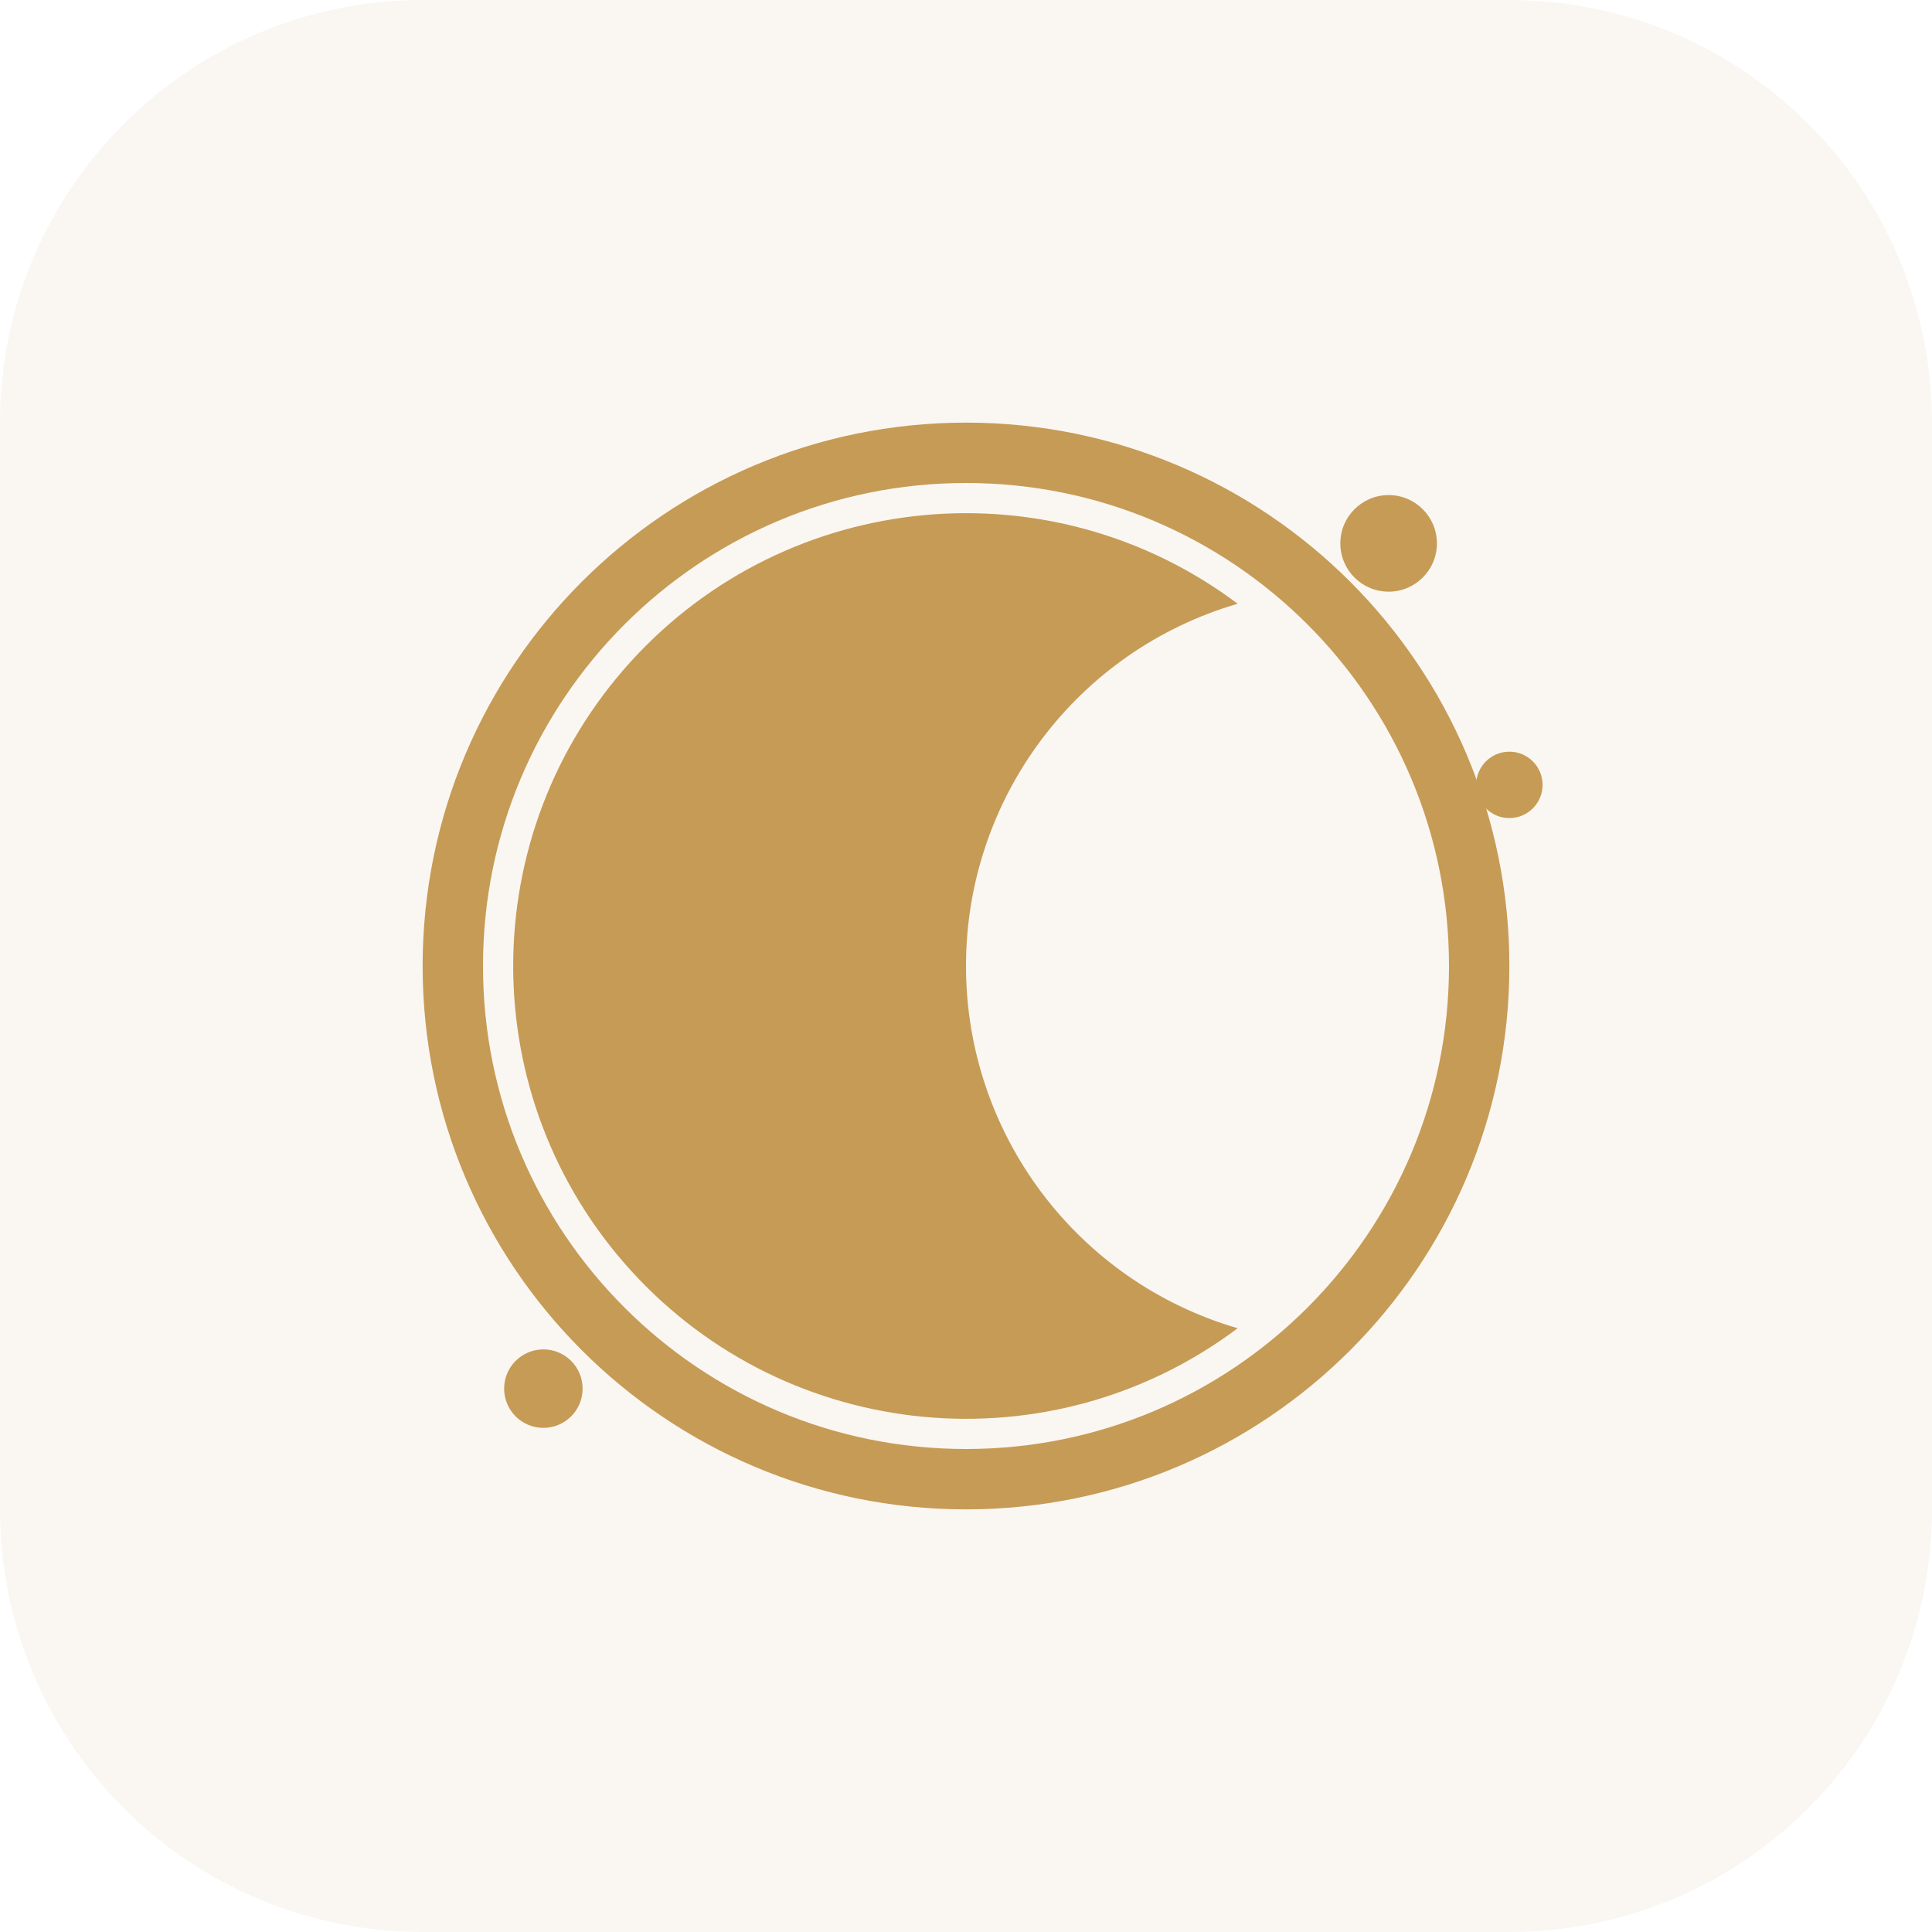
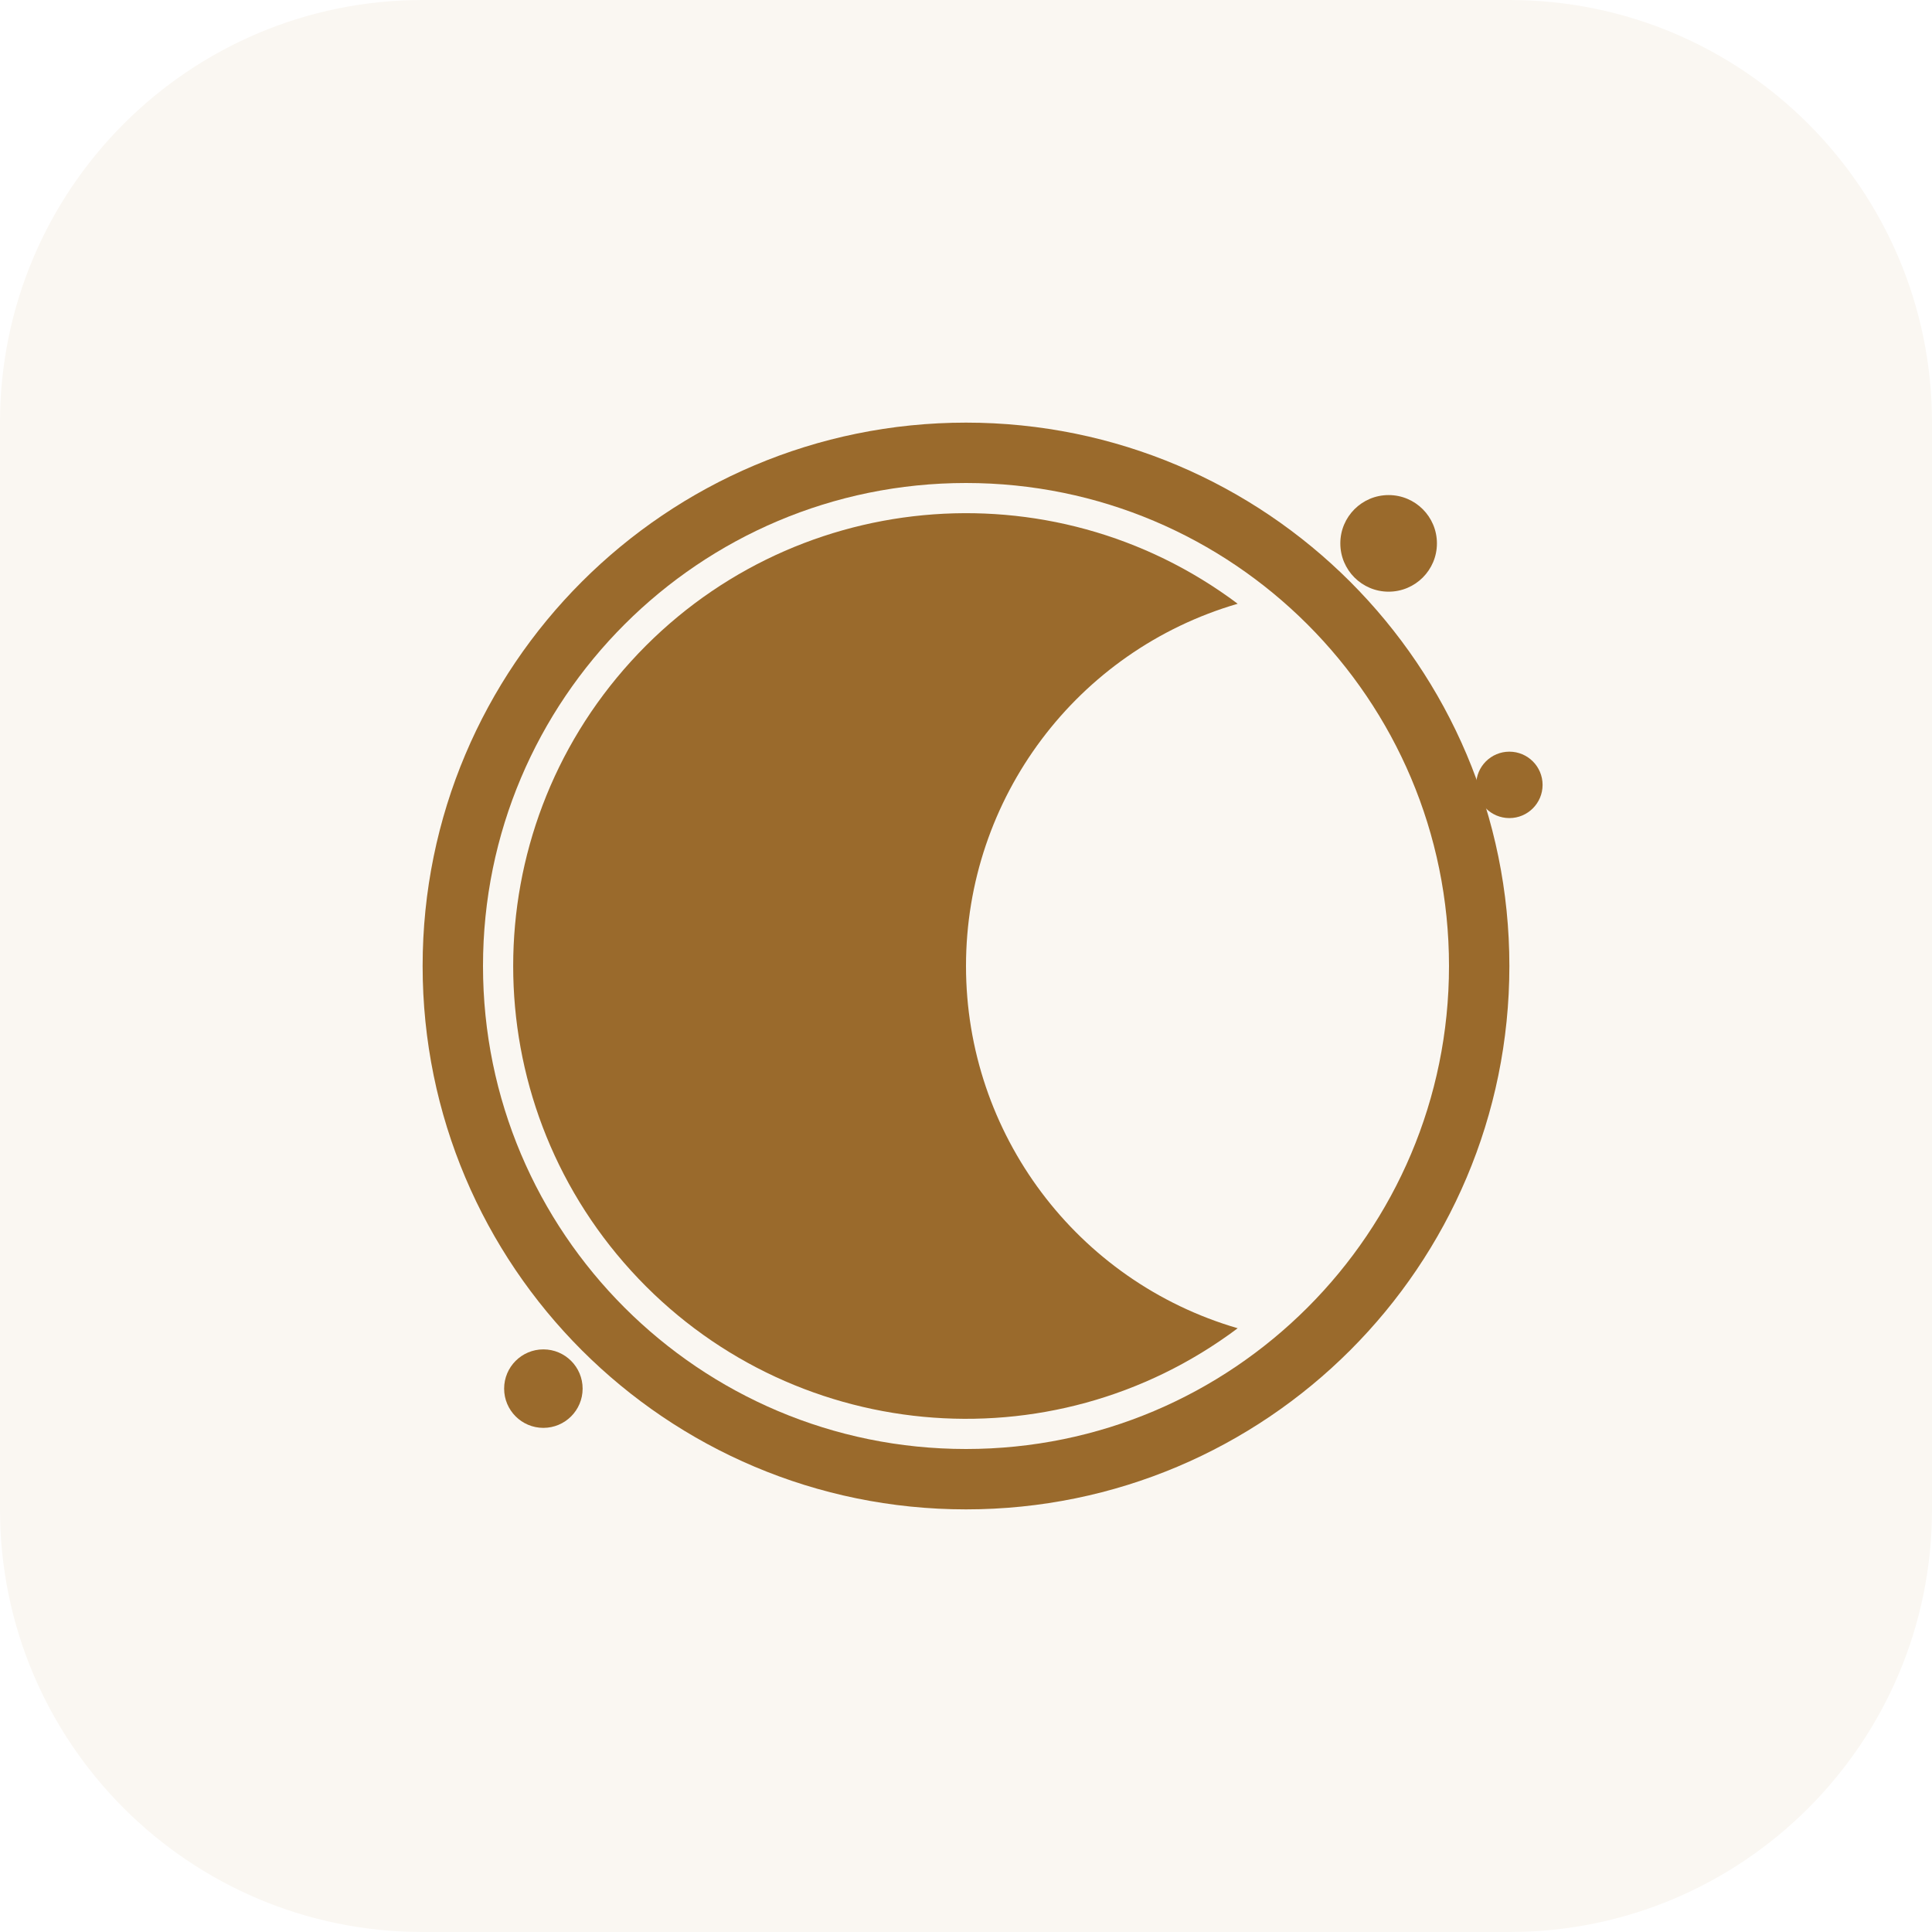
<svg xmlns="http://www.w3.org/2000/svg" viewBox="0 0 64 64">
  <rect width="64" height="64" rx="14" fill="#FAF7F2" />
-   <circle cx="32" cy="32" r="17" fill="none" stroke="#C69B56" stroke-width="2" />
-   <path d="M41 20a15 15 0 1 0 0 24 12.5 12.5 0 0 1 0-24z" fill="#C69B56" />
-   <circle cx="46" cy="18" r="1.6" fill="#C69B56" />
-   <circle cx="50" cy="26" r="1.1" fill="#C69B56" />
-   <circle cx="18" cy="46" r="1.3" fill="#C69B56" />
+   <circle cx="32" cy="32" r="17" fill="none" stroke="#9A6A2C" stroke-width="2" />
+   <path d="M41 20a15 15 0 1 0 0 24 12.5 12.5 0 0 1 0-24z" fill="#9A6A2C" />
+   <circle cx="46" cy="18" r="1.6" fill="#9A6A2C" />
+   <circle cx="50" cy="26" r="1.1" fill="#9A6A2C" />
+   <circle cx="18" cy="46" r="1.3" fill="#9A6A2C" />
</svg>
